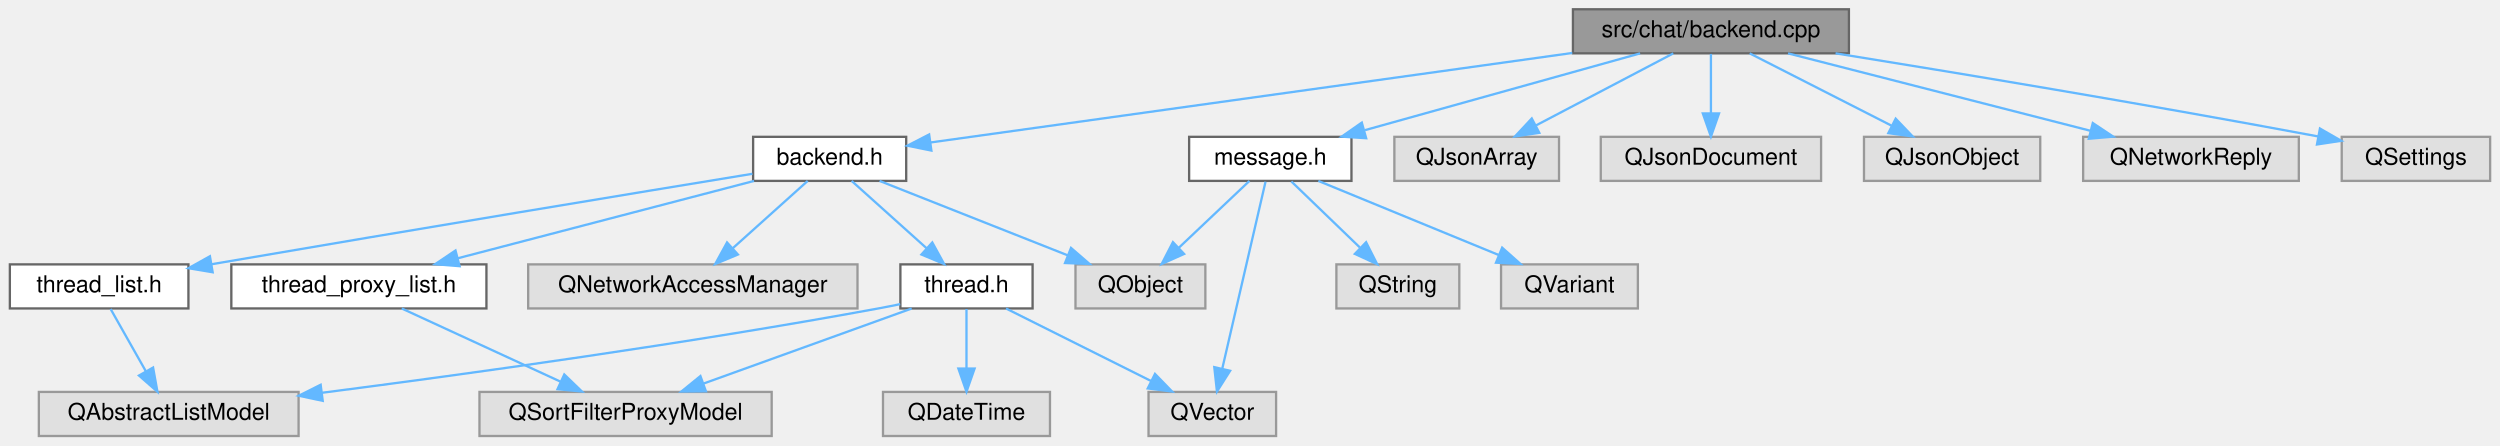
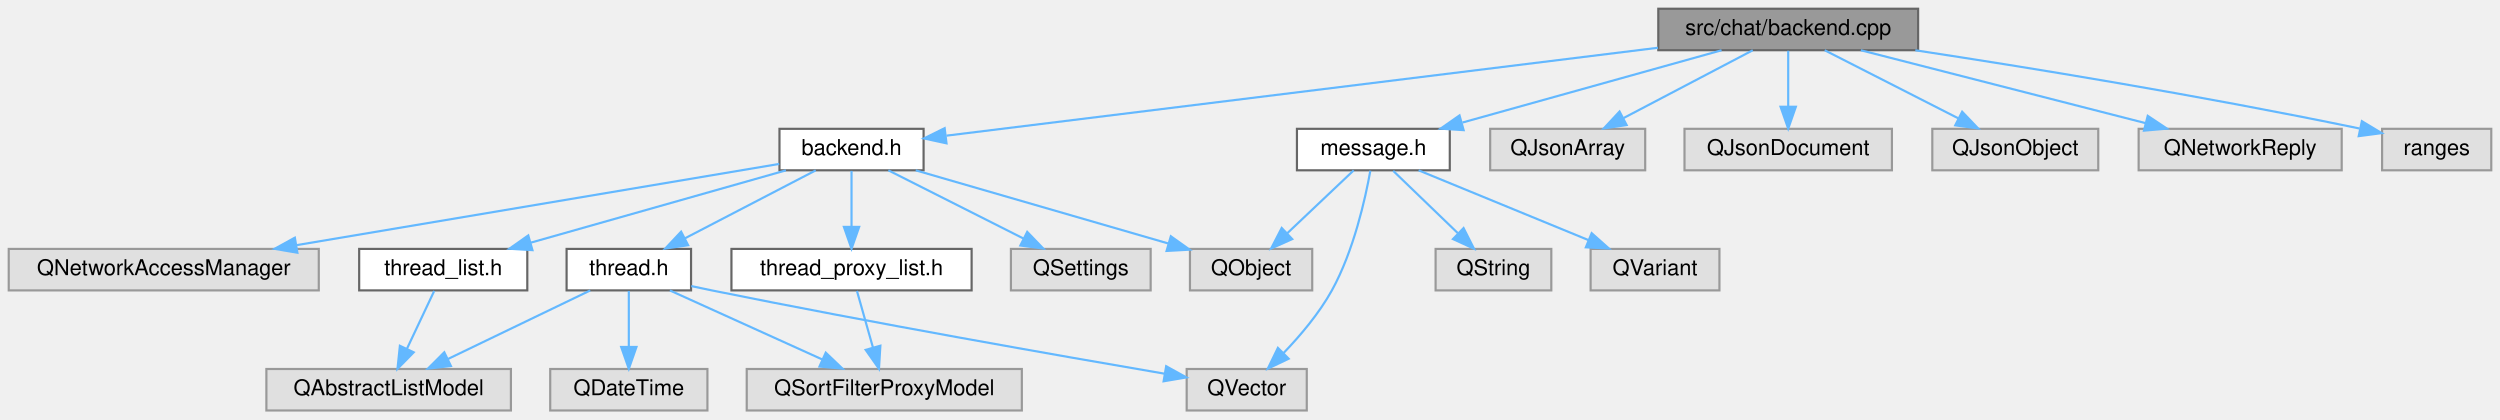
- <svg xmlns="http://www.w3.org/2000/svg" xmlns:xlink="http://www.w3.org/1999/xlink" width="1078pt" height="192pt" viewBox="0.00 0.00 1077.50 192.00">
+ <svg xmlns="http://www.w3.org/2000/svg" xmlns:xlink="http://www.w3.org/1999/xlink" width="1145pt" height="192pt" viewBox="0.00 0.00 1145.00 192.00">
  <g id="graph0" class="graph" transform="scale(1 1) rotate(0) translate(4 188)">
    <g id="Node000001" class="node">
      <g id="a_Node000001">
        <a xlink:title=" ">
-           <polygon fill="#999999" stroke="#666666" points="793,-184 674,-184 674,-165 793,-165 793,-184" />
-           <text text-anchor="middle" x="733.5" y="-172" font-family="Helvetica,sans-Serif" font-size="10.00">src/chat/backend.cpp</text>
+           <polygon fill="#999999" stroke="#666666" points="874.5,-184 755.5,-184 755.5,-165 874.5,-165 874.5,-184" />
+           <text text-anchor="middle" x="815" y="-172" font-family="Helvetica,sans-Serif" font-size="10.00">src/chat/backend.cpp</text>
        </a>
      </g>
    </g>
    <g id="Node000002" class="node">
      <g id="a_Node000002">
        <a xlink:href="backend_8h.html" target="_top" xlink:title=" ">
-           <polygon fill="white" stroke="#666666" points="386.5,-129 320.5,-129 320.5,-110 386.5,-110 386.5,-129" />
-           <text text-anchor="middle" x="353.5" y="-117" font-family="Helvetica,sans-Serif" font-size="10.00">backend.h</text>
+           <polygon fill="white" stroke="#666666" points="419,-129 353,-129 353,-110 419,-110 419,-129" />
+           <text text-anchor="middle" x="386" y="-117" font-family="Helvetica,sans-Serif" font-size="10.00">backend.h</text>
        </a>
      </g>
    </g>
    <g id="edge1_Node000001_Node000002" class="edge">
      <g id="a_edge1_Node000001_Node000002">
        <a xlink:title=" ">
-           <path fill="none" stroke="#63b8ff" d="M673.71,-165.16C596.77,-154.43 464.95,-136.04 396.93,-126.56" />
-           <polygon fill="#63b8ff" stroke="#63b8ff" points="397.36,-123.08 386.97,-125.17 396.4,-130.02 397.36,-123.08" />
+           <path fill="none" stroke="#63b8ff" d="M755.35,-166.13C667.83,-155.32 506.68,-135.41 429.47,-125.87" />
+           <polygon fill="#63b8ff" stroke="#63b8ff" points="429.5,-122.35 419.15,-124.6 428.65,-129.3 429.5,-122.35" />
+         </a>
+       </g>
+     </g>
+     <g id="Node000013" class="node">
+       <g id="a_Node000013">
+         <a xlink:title=" ">
+           <polygon fill="#e0e0e0" stroke="#999999" points="749.5,-129 678.5,-129 678.5,-110 749.5,-110 749.5,-129" />
+           <text text-anchor="middle" x="714" y="-117" font-family="Helvetica,sans-Serif" font-size="10.00">QJsonArray</text>
+         </a>
+       </g>
+     </g>
+     <g id="edge14_Node000001_Node000013" class="edge">
+       <g id="a_edge14_Node000001_Node000013">
+         <a xlink:title=" ">
+           <path fill="none" stroke="#63b8ff" d="M798.77,-164.98C782.82,-156.61 758.22,-143.7 739.62,-133.95" />
+           <polygon fill="#63b8ff" stroke="#63b8ff" points="741,-130.72 730.52,-129.17 737.75,-136.92 741,-130.72" />
+         </a>
+       </g>
+     </g>
+     <g id="Node000014" class="node">
+       <g id="a_Node000014">
+         <a xlink:title=" ">
+           <polygon fill="#e0e0e0" stroke="#999999" points="862.5,-129 767.5,-129 767.5,-110 862.5,-110 862.5,-129" />
+           <text text-anchor="middle" x="815" y="-117" font-family="Helvetica,sans-Serif" font-size="10.00">QJsonDocument</text>
+         </a>
+       </g>
+     </g>
+     <g id="edge15_Node000001_Node000014" class="edge">
+       <g id="a_edge15_Node000001_Node000014">
+         <a xlink:title=" ">
+           <path fill="none" stroke="#63b8ff" d="M815,-164.75C815,-157.8 815,-147.85 815,-139.13" />
+           <polygon fill="#63b8ff" stroke="#63b8ff" points="818.5,-139.09 815,-129.09 811.5,-139.09 818.5,-139.09" />
+         </a>
+       </g>
+     </g>
+     <g id="Node000015" class="node">
+       <g id="a_Node000015">
+         <a xlink:title=" ">
+           <polygon fill="#e0e0e0" stroke="#999999" points="957,-129 881,-129 881,-110 957,-110 957,-129" />
+           <text text-anchor="middle" x="919" y="-117" font-family="Helvetica,sans-Serif" font-size="10.00">QJsonObject</text>
+         </a>
+       </g>
+     </g>
+     <g id="edge16_Node000001_Node000015" class="edge">
+       <g id="a_edge16_Node000001_Node000015">
+         <a xlink:title=" ">
+           <path fill="none" stroke="#63b8ff" d="M831.71,-164.98C848.21,-156.57 873.7,-143.59 892.88,-133.81" />
+           <polygon fill="#63b8ff" stroke="#63b8ff" points="894.67,-136.83 901.99,-129.17 891.49,-130.59 894.67,-136.83" />
+         </a>
+       </g>
+     </g>
+     <g id="Node000016" class="node">
+       <g id="a_Node000016">
+         <a xlink:title=" ">
+           <polygon fill="#e0e0e0" stroke="#999999" points="1068.5,-129 975.5,-129 975.5,-110 1068.5,-110 1068.5,-129" />
+           <text text-anchor="middle" x="1022" y="-117" font-family="Helvetica,sans-Serif" font-size="10.00">QNetworkReply</text>
+         </a>
+       </g>
+     </g>
+     <g id="edge17_Node000001_Node000016" class="edge">
+       <g id="a_edge17_Node000001_Node000016">
+         <a xlink:title=" ">
+           <path fill="none" stroke="#63b8ff" d="M848.26,-164.98C883.61,-155.93 939.67,-141.58 978.51,-131.64" />
+           <polygon fill="#63b8ff" stroke="#63b8ff" points="979.66,-134.95 988.48,-129.08 977.93,-128.17 979.66,-134.95" />
+         </a>
+       </g>
+     </g>
+     <g id="Node000017" class="node">
+       <g id="a_Node000017">
+         <a xlink:title=" ">
+           <polygon fill="#e0e0e0" stroke="#999999" points="1137,-129 1087,-129 1087,-110 1137,-110 1137,-129" />
+           <text text-anchor="middle" x="1112" y="-117" font-family="Helvetica,sans-Serif" font-size="10.00">ranges</text>
+         </a>
+       </g>
+     </g>
+     <g id="edge18_Node000001_Node000017" class="edge">
+       <g id="a_edge18_Node000001_Node000017">
+         <a xlink:title=" ">
+           <path fill="none" stroke="#63b8ff" d="M873.22,-164.97C924.38,-157.18 1001.04,-144.78 1076.63,-129.15" />
+           <polygon fill="#63b8ff" stroke="#63b8ff" points="1077.73,-132.5 1086.8,-127.03 1076.29,-125.65 1077.73,-132.5" />
+         </a>
+       </g>
+     </g>
+     <g id="Node000018" class="node">
+       <g id="a_Node000018">
+         <a xlink:href="message_8h.html" target="_top" xlink:title=" ">
+           <polygon fill="white" stroke="#666666" points="660,-129 590,-129 590,-110 660,-110 660,-129" />
+           <text text-anchor="middle" x="625" y="-117" font-family="Helvetica,sans-Serif" font-size="10.00">message.h</text>
+         </a>
+       </g>
+     </g>
+     <g id="edge19_Node000001_Node000018" class="edge">
+       <g id="a_edge19_Node000001_Node000018">
+         <a xlink:title=" ">
+           <path fill="none" stroke="#63b8ff" d="M784.47,-164.98C752.3,-156.01 701.44,-141.82 665.83,-131.89" />
+           <polygon fill="#63b8ff" stroke="#63b8ff" points="666.34,-128.4 655.77,-129.08 664.46,-135.14 666.34,-128.4" />
+         </a>
+       </g>
+     </g>
+     <g id="Node000003" class="node">
+       <g id="a_Node000003">
+         <a xlink:title=" ">
+           <polygon fill="#e0e0e0" stroke="#999999" points="142,-74 0,-74 0,-55 142,-55 142,-74" />
+           <text text-anchor="middle" x="71" y="-62" font-family="Helvetica,sans-Serif" font-size="10.00">QNetworkAccessManager</text>
+         </a>
+       </g>
+     </g>
+     <g id="edge2_Node000002_Node000003" class="edge">
+       <g id="a_edge2_Node000002_Node000003">
+         <a xlink:title=" ">
+           <path fill="none" stroke="#63b8ff" d="M352.88,-112.93C300.56,-104.12 197.93,-86.86 132.01,-75.76" />
+           <polygon fill="#63b8ff" stroke="#63b8ff" points="132.2,-72.25 121.76,-74.04 131.04,-79.15 132.2,-72.25" />
+         </a>
+       </g>
+     </g>
+     <g id="Node000004" class="node">
+       <g id="a_Node000004">
+         <a xlink:title=" ">
+           <polygon fill="#e0e0e0" stroke="#999999" points="597,-74 541,-74 541,-55 597,-55 597,-74" />
+           <text text-anchor="middle" x="569" y="-62" font-family="Helvetica,sans-Serif" font-size="10.00">QObject</text>
+         </a>
+       </g>
+     </g>
+     <g id="edge3_Node000002_Node000004" class="edge">
+       <g id="a_edge3_Node000002_Node000004">
+         <a xlink:title=" ">
+           <path fill="none" stroke="#63b8ff" d="M415.4,-109.98C446.85,-100.88 496.83,-86.4 531.19,-76.45" />
+           <polygon fill="#63b8ff" stroke="#63b8ff" points="532.24,-79.79 540.87,-73.65 530.29,-73.07 532.24,-79.79" />
+         </a>
+       </g>
+     </g>
+     <g id="Node000005" class="node">
+       <g id="a_Node000005">
+         <a xlink:title=" ">
+           <polygon fill="#e0e0e0" stroke="#999999" points="523,-74 459,-74 459,-55 523,-55 523,-74" />
+           <text text-anchor="middle" x="491" y="-62" font-family="Helvetica,sans-Serif" font-size="10.00">QSettings</text>
+         </a>
+       </g>
+     </g>
+     <g id="edge4_Node000002_Node000005" class="edge">
+       <g id="a_edge4_Node000002_Node000005">
+         <a xlink:title=" ">
+           <path fill="none" stroke="#63b8ff" d="M402.87,-109.98C419.61,-101.54 445.5,-88.47 464.89,-78.68" />
+           <polygon fill="#63b8ff" stroke="#63b8ff" points="466.47,-81.8 473.82,-74.17 463.32,-75.55 466.47,-81.8" />
+         </a>
+       </g>
+     </g>
+     <g id="Node000006" class="node">
+       <g id="a_Node000006">
+         <a xlink:href="thread_8h.html" target="_top" xlink:title=" ">
+           <polygon fill="white" stroke="#666666" points="312.5,-74 255.5,-74 255.5,-55 312.5,-55 312.5,-74" />
+           <text text-anchor="middle" x="284" y="-62" font-family="Helvetica,sans-Serif" font-size="10.00">thread.h</text>
+         </a>
+       </g>
+     </g>
+     <g id="edge5_Node000002_Node000006" class="edge">
+       <g id="a_edge5_Node000002_Node000006">
+         <a xlink:title=" ">
+           <path fill="none" stroke="#63b8ff" d="M369.61,-109.98C353.43,-101.57 328.43,-88.59 309.62,-78.81" />
+           <polygon fill="#63b8ff" stroke="#63b8ff" points="311.17,-75.68 300.69,-74.17 307.95,-81.89 311.17,-75.68" />
+         </a>
+       </g>
+     </g>
+     <g id="Node000011" class="node">
+       <g id="a_Node000011">
+         <a xlink:href="thread__list_8h.html" target="_top" xlink:title=" ">
+           <polygon fill="white" stroke="#666666" points="237.5,-74 160.5,-74 160.5,-55 237.5,-55 237.5,-74" />
+           <text text-anchor="middle" x="199" y="-62" font-family="Helvetica,sans-Serif" font-size="10.00">thread_list.h</text>
+         </a>
+       </g>
+     </g>
+     <g id="edge10_Node000002_Node000011" class="edge">
+       <g id="a_edge10_Node000002_Node000011">
+         <a xlink:title=" ">
+           <path fill="none" stroke="#63b8ff" d="M355.96,-109.98C324.29,-101.01 274.23,-86.82 239.19,-76.89" />
+           <polygon fill="#63b8ff" stroke="#63b8ff" points="239.86,-73.44 229.28,-74.08 237.95,-80.18 239.86,-73.44" />
        </a>
      </g>
    </g>
    <g id="Node000012" class="node">
      <g id="a_Node000012">
-         <a xlink:title=" ">
-           <polygon fill="#e0e0e0" stroke="#999999" points="668,-129 597,-129 597,-110 668,-110 668,-129" />
-           <text text-anchor="middle" x="632.5" y="-117" font-family="Helvetica,sans-Serif" font-size="10.00">QJsonArray</text>
-         </a>
-       </g>
-     </g>
-     <g id="edge13_Node000001_Node000012" class="edge">
-       <g id="a_edge13_Node000001_Node000012">
-         <a xlink:title=" ">
-           <path fill="none" stroke="#63b8ff" d="M717.27,-164.98C701.32,-156.61 676.72,-143.7 658.12,-133.95" />
-           <polygon fill="#63b8ff" stroke="#63b8ff" points="659.5,-130.72 649.02,-129.17 656.25,-136.92 659.5,-130.72" />
-         </a>
-       </g>
-     </g>
-     <g id="Node000013" class="node">
-       <g id="a_Node000013">
-         <a xlink:title=" ">
-           <polygon fill="#e0e0e0" stroke="#999999" points="781,-129 686,-129 686,-110 781,-110 781,-129" />
-           <text text-anchor="middle" x="733.5" y="-117" font-family="Helvetica,sans-Serif" font-size="10.00">QJsonDocument</text>
-         </a>
-       </g>
-     </g>
-     <g id="edge14_Node000001_Node000013" class="edge">
-       <g id="a_edge14_Node000001_Node000013">
-         <a xlink:title=" ">
-           <path fill="none" stroke="#63b8ff" d="M733.5,-164.75C733.5,-157.8 733.5,-147.85 733.5,-139.13" />
-           <polygon fill="#63b8ff" stroke="#63b8ff" points="737,-139.09 733.5,-129.09 730,-139.09 737,-139.09" />
-         </a>
-       </g>
-     </g>
-     <g id="Node000014" class="node">
-       <g id="a_Node000014">
-         <a xlink:title=" ">
-           <polygon fill="#e0e0e0" stroke="#999999" points="875.5,-129 799.5,-129 799.5,-110 875.5,-110 875.5,-129" />
-           <text text-anchor="middle" x="837.5" y="-117" font-family="Helvetica,sans-Serif" font-size="10.00">QJsonObject</text>
-         </a>
-       </g>
-     </g>
-     <g id="edge15_Node000001_Node000014" class="edge">
-       <g id="a_edge15_Node000001_Node000014">
-         <a xlink:title=" ">
-           <path fill="none" stroke="#63b8ff" d="M750.21,-164.98C766.71,-156.57 792.2,-143.59 811.38,-133.81" />
-           <polygon fill="#63b8ff" stroke="#63b8ff" points="813.17,-136.83 820.49,-129.17 809.99,-130.59 813.17,-136.83" />
-         </a>
-       </g>
-     </g>
-     <g id="Node000015" class="node">
-       <g id="a_Node000015">
-         <a xlink:title=" ">
-           <polygon fill="#e0e0e0" stroke="#999999" points="987,-129 894,-129 894,-110 987,-110 987,-129" />
-           <text text-anchor="middle" x="940.5" y="-117" font-family="Helvetica,sans-Serif" font-size="10.00">QNetworkReply</text>
-         </a>
-       </g>
-     </g>
-     <g id="edge16_Node000001_Node000015" class="edge">
-       <g id="a_edge16_Node000001_Node000015">
-         <a xlink:title=" ">
-           <path fill="none" stroke="#63b8ff" d="M766.76,-164.98C802.11,-155.93 858.17,-141.58 897.01,-131.64" />
-           <polygon fill="#63b8ff" stroke="#63b8ff" points="898.16,-134.95 906.98,-129.08 896.43,-128.17 898.16,-134.95" />
-         </a>
-       </g>
-     </g>
-     <g id="Node000016" class="node">
-       <g id="a_Node000016">
-         <a xlink:title=" ">
-           <polygon fill="#e0e0e0" stroke="#999999" points="1069.5,-129 1005.5,-129 1005.5,-110 1069.5,-110 1069.5,-129" />
-           <text text-anchor="middle" x="1037.5" y="-117" font-family="Helvetica,sans-Serif" font-size="10.00">QSettings</text>
-         </a>
-       </g>
-     </g>
-     <g id="edge17_Node000001_Node000016" class="edge">
-       <g id="a_edge17_Node000001_Node000016">
-         <a xlink:title=" ">
-           <path fill="none" stroke="#63b8ff" d="M787.25,-165C838.29,-156.79 917.43,-143.72 995.31,-129.17" />
-           <polygon fill="#63b8ff" stroke="#63b8ff" points="996.11,-132.58 1005.29,-127.29 994.82,-125.7 996.11,-132.58" />
-         </a>
-       </g>
-     </g>
-     <g id="Node000017" class="node">
-       <g id="a_Node000017">
-         <a xlink:href="message_8h.html" target="_top" xlink:title=" ">
-           <polygon fill="white" stroke="#666666" points="578.5,-129 508.5,-129 508.5,-110 578.5,-110 578.5,-129" />
-           <text text-anchor="middle" x="543.5" y="-117" font-family="Helvetica,sans-Serif" font-size="10.00">message.h</text>
-         </a>
-       </g>
-     </g>
-     <g id="edge18_Node000001_Node000017" class="edge">
-       <g id="a_edge18_Node000001_Node000017">
-         <a xlink:title=" ">
-           <path fill="none" stroke="#63b8ff" d="M702.97,-164.98C670.8,-156.01 619.94,-141.82 584.33,-131.89" />
-           <polygon fill="#63b8ff" stroke="#63b8ff" points="584.84,-128.4 574.27,-129.08 582.96,-135.14 584.84,-128.4" />
-         </a>
-       </g>
-     </g>
-     <g id="Node000003" class="node">
-       <g id="a_Node000003">
-         <a xlink:title=" ">
-           <polygon fill="#e0e0e0" stroke="#999999" points="365.5,-74 223.5,-74 223.5,-55 365.5,-55 365.5,-74" />
-           <text text-anchor="middle" x="294.5" y="-62" font-family="Helvetica,sans-Serif" font-size="10.00">QNetworkAccessManager</text>
-         </a>
-       </g>
-     </g>
-     <g id="edge2_Node000002_Node000003" class="edge">
-       <g id="a_edge2_Node000002_Node000003">
-         <a xlink:title=" ">
-           <path fill="none" stroke="#63b8ff" d="M344.02,-109.98C335.3,-102.15 322.16,-90.34 311.6,-80.86" />
-           <polygon fill="#63b8ff" stroke="#63b8ff" points="313.93,-78.25 304.15,-74.17 309.25,-83.46 313.93,-78.25" />
-         </a>
-       </g>
-     </g>
-     <g id="Node000004" class="node">
-       <g id="a_Node000004">
-         <a xlink:title=" ">
-           <polygon fill="#e0e0e0" stroke="#999999" points="515.5,-74 459.5,-74 459.5,-55 515.5,-55 515.5,-74" />
-           <text text-anchor="middle" x="487.5" y="-62" font-family="Helvetica,sans-Serif" font-size="10.00">QObject</text>
-         </a>
-       </g>
-     </g>
-     <g id="edge3_Node000002_Node000004" class="edge">
-       <g id="a_edge3_Node000002_Node000004">
-         <a xlink:title=" ">
-           <path fill="none" stroke="#63b8ff" d="M375.03,-109.98C396.97,-101.3 431.24,-87.75 456.19,-77.88" />
-           <polygon fill="#63b8ff" stroke="#63b8ff" points="457.57,-81.1 465.58,-74.17 454.99,-74.59 457.57,-81.1" />
-         </a>
-       </g>
-     </g>
-     <g id="Node000005" class="node">
-       <g id="a_Node000005">
-         <a xlink:href="thread_8h.html" target="_top" xlink:title=" ">
-           <polygon fill="white" stroke="#666666" points="441,-74 384,-74 384,-55 441,-55 441,-74" />
-           <text text-anchor="middle" x="412.5" y="-62" font-family="Helvetica,sans-Serif" font-size="10.00">thread.h</text>
-         </a>
-       </g>
-     </g>
-     <g id="edge4_Node000002_Node000005" class="edge">
-       <g id="a_edge4_Node000002_Node000005">
-         <a xlink:title=" ">
-           <path fill="none" stroke="#63b8ff" d="M362.98,-109.98C371.7,-102.15 384.84,-90.34 395.4,-80.86" />
-           <polygon fill="#63b8ff" stroke="#63b8ff" points="397.75,-83.46 402.85,-74.17 393.07,-78.25 397.75,-83.46" />
+         <a xlink:href="thread__proxy__list_8h.html" target="_top" xlink:title=" ">
+           <polygon fill="white" stroke="#666666" points="441,-74 331,-74 331,-55 441,-55 441,-74" />
+           <text text-anchor="middle" x="386" y="-62" font-family="Helvetica,sans-Serif" font-size="10.00">thread_proxy_list.h</text>
+         </a>
+       </g>
+     </g>
+     <g id="edge12_Node000002_Node000012" class="edge">
+       <g id="a_edge12_Node000002_Node000012">
+         <a xlink:title=" ">
+           <path fill="none" stroke="#63b8ff" d="M386,-109.75C386,-102.8 386,-92.85 386,-84.13" />
+           <polygon fill="#63b8ff" stroke="#63b8ff" points="389.5,-84.09 386,-74.09 382.5,-84.09 389.5,-84.09" />
+         </a>
+       </g>
+     </g>
+     <g id="Node000007" class="node">
+       <g id="a_Node000007">
+         <a xlink:title=" ">
+           <polygon fill="#e0e0e0" stroke="#999999" points="230,-19 118,-19 118,0 230,0 230,-19" />
+           <text text-anchor="middle" x="174" y="-7" font-family="Helvetica,sans-Serif" font-size="10.00">QAbstractListModel</text>
+         </a>
+       </g>
+     </g>
+     <g id="edge6_Node000006_Node000007" class="edge">
+       <g id="a_edge6_Node000006_Node000007">
+         <a xlink:title=" ">
+           <path fill="none" stroke="#63b8ff" d="M266.33,-54.98C248.71,-46.5 221.42,-33.35 201.07,-23.54" />
+           <polygon fill="#63b8ff" stroke="#63b8ff" points="202.52,-20.36 191.99,-19.17 199.48,-26.66 202.52,-20.36" />
+         </a>
+       </g>
+     </g>
+     <g id="Node000008" class="node">
+       <g id="a_Node000008">
+         <a xlink:title=" ">
+           <polygon fill="#e0e0e0" stroke="#999999" points="320,-19 248,-19 248,0 320,0 320,-19" />
+           <text text-anchor="middle" x="284" y="-7" font-family="Helvetica,sans-Serif" font-size="10.00">QDateTime</text>
+         </a>
+       </g>
+     </g>
+     <g id="edge7_Node000006_Node000008" class="edge">
+       <g id="a_edge7_Node000006_Node000008">
+         <a xlink:title=" ">
+           <path fill="none" stroke="#63b8ff" d="M284,-54.75C284,-47.8 284,-37.85 284,-29.13" />
+           <polygon fill="#63b8ff" stroke="#63b8ff" points="287.5,-29.09 284,-19.09 280.5,-29.09 287.5,-29.09" />
+         </a>
+       </g>
+     </g>
+     <g id="Node000009" class="node">
+       <g id="a_Node000009">
+         <a xlink:title=" ">
+           <polygon fill="#e0e0e0" stroke="#999999" points="464,-19 338,-19 338,0 464,0 464,-19" />
+           <text text-anchor="middle" x="401" y="-7" font-family="Helvetica,sans-Serif" font-size="10.00">QSortFilterProxyModel</text>
+         </a>
+       </g>
+     </g>
+     <g id="edge8_Node000006_Node000009" class="edge">
+       <g id="a_edge8_Node000006_Node000009">
+         <a xlink:title=" ">
+           <path fill="none" stroke="#63b8ff" d="M302.8,-54.98C321.62,-46.46 350.82,-33.23 372.5,-23.41" />
+           <polygon fill="#63b8ff" stroke="#63b8ff" points="374.2,-26.48 381.86,-19.17 371.31,-20.11 374.2,-26.48" />
        </a>
      </g>
    </g>
    <g id="Node000010" class="node">
      <g id="a_Node000010">
-         <a xlink:href="thread__list_8h.html" target="_top" xlink:title=" ">
-           <polygon fill="white" stroke="#666666" points="77,-74 0,-74 0,-55 77,-55 77,-74" />
-           <text text-anchor="middle" x="38.5" y="-62" font-family="Helvetica,sans-Serif" font-size="10.00">thread_list.h</text>
-         </a>
-       </g>
-     </g>
-     <g id="edge9_Node000002_Node000010" class="edge">
-       <g id="a_edge9_Node000002_Node000010">
-         <a xlink:title=" ">
-           <path fill="none" stroke="#63b8ff" d="M320.18,-113.06C271.41,-105.07 177.47,-89.59 86.89,-74.05" />
-           <polygon fill="#63b8ff" stroke="#63b8ff" points="87.45,-70.6 77.01,-72.35 86.27,-77.5 87.45,-70.6" />
-         </a>
-       </g>
-     </g>
-     <g id="Node000011" class="node">
-       <g id="a_Node000011">
-         <a xlink:href="thread__proxy__list_8h.html" target="_top" xlink:title=" ">
-           <polygon fill="white" stroke="#666666" points="205.5,-74 95.5,-74 95.5,-55 205.5,-55 205.5,-74" />
-           <text text-anchor="middle" x="150.5" y="-62" font-family="Helvetica,sans-Serif" font-size="10.00">thread_proxy_list.h</text>
-         </a>
-       </g>
-     </g>
-     <g id="edge11_Node000002_Node000011" class="edge">
-       <g id="a_edge11_Node000002_Node000011">
-         <a xlink:title=" ">
-           <path fill="none" stroke="#63b8ff" d="M320.88,-109.98C286.21,-100.93 231.24,-86.58 193.15,-76.64" />
-           <polygon fill="#63b8ff" stroke="#63b8ff" points="193.93,-73.22 183.37,-74.08 192.16,-79.99 193.93,-73.22" />
-         </a>
-       </g>
-     </g>
-     <g id="Node000006" class="node">
-       <g id="a_Node000006">
-         <a xlink:title=" ">
-           <polygon fill="#e0e0e0" stroke="#999999" points="124.5,-19 12.5,-19 12.5,0 124.5,0 124.5,-19" />
-           <text text-anchor="middle" x="68.5" y="-7" font-family="Helvetica,sans-Serif" font-size="10.00">QAbstractListModel</text>
-         </a>
-       </g>
-     </g>
-     <g id="edge5_Node000005_Node000006" class="edge">
-       <g id="a_edge5_Node000005_Node000006">
-         <a xlink:title=" ">
-           <path fill="none" stroke="#63b8ff" d="M383.91,-56.86C380.74,-56.2 377.56,-55.56 374.5,-55 292.23,-39.84 196.74,-26.65 134.61,-18.64" />
-           <polygon fill="#63b8ff" stroke="#63b8ff" points="134.91,-15.16 124.55,-17.36 134.02,-22.1 134.91,-15.16" />
-         </a>
-       </g>
-     </g>
-     <g id="Node000007" class="node">
-       <g id="a_Node000007">
-         <a xlink:title=" ">
-           <polygon fill="#e0e0e0" stroke="#999999" points="448.5,-19 376.5,-19 376.5,0 448.5,0 448.5,-19" />
-           <text text-anchor="middle" x="412.5" y="-7" font-family="Helvetica,sans-Serif" font-size="10.00">QDateTime</text>
-         </a>
-       </g>
-     </g>
-     <g id="edge6_Node000005_Node000007" class="edge">
-       <g id="a_edge6_Node000005_Node000007">
-         <a xlink:title=" ">
-           <path fill="none" stroke="#63b8ff" d="M412.5,-54.75C412.5,-47.8 412.5,-37.85 412.5,-29.13" />
-           <polygon fill="#63b8ff" stroke="#63b8ff" points="416,-29.09 412.5,-19.09 409,-29.09 416,-29.09" />
-         </a>
-       </g>
-     </g>
-     <g id="Node000008" class="node">
-       <g id="a_Node000008">
-         <a xlink:title=" ">
-           <polygon fill="#e0e0e0" stroke="#999999" points="328.5,-19 202.5,-19 202.5,0 328.5,0 328.5,-19" />
-           <text text-anchor="middle" x="265.5" y="-7" font-family="Helvetica,sans-Serif" font-size="10.00">QSortFilterProxyModel</text>
-         </a>
-       </g>
-     </g>
-     <g id="edge7_Node000005_Node000008" class="edge">
-       <g id="a_edge7_Node000005_Node000008">
-         <a xlink:title=" ">
-           <path fill="none" stroke="#63b8ff" d="M388.88,-54.98C364.6,-46.23 326.55,-32.51 299.13,-22.62" />
-           <polygon fill="#63b8ff" stroke="#63b8ff" points="300.14,-19.27 289.55,-19.17 297.77,-25.85 300.14,-19.27" />
-         </a>
-       </g>
-     </g>
-     <g id="Node000009" class="node">
-       <g id="a_Node000009">
-         <a xlink:title=" ">
-           <polygon fill="#e0e0e0" stroke="#999999" points="546,-19 491,-19 491,0 546,0 546,-19" />
-           <text text-anchor="middle" x="518.5" y="-7" font-family="Helvetica,sans-Serif" font-size="10.00">QVector</text>
-         </a>
-       </g>
-     </g>
-     <g id="edge8_Node000005_Node000009" class="edge">
-       <g id="a_edge8_Node000005_Node000009">
-         <a xlink:title=" ">
-           <path fill="none" stroke="#63b8ff" d="M429.53,-54.98C446.43,-46.54 472.56,-33.47 492.14,-23.68" />
-           <polygon fill="#63b8ff" stroke="#63b8ff" points="493.78,-26.77 501.16,-19.17 490.65,-20.51 493.78,-26.77" />
-         </a>
-       </g>
-     </g>
-     <g id="edge10_Node000010_Node000006" class="edge">
-       <g id="a_edge10_Node000010_Node000006">
-         <a xlink:title=" ">
-           <path fill="none" stroke="#63b8ff" d="M43.45,-54.75C47.56,-47.49 53.53,-36.95 58.6,-27.98" />
-           <polygon fill="#63b8ff" stroke="#63b8ff" points="61.76,-29.52 63.64,-19.09 55.67,-26.07 61.76,-29.52" />
-         </a>
-       </g>
-     </g>
-     <g id="edge12_Node000011_Node000008" class="edge">
-       <g id="a_edge12_Node000011_Node000008">
-         <a xlink:title=" ">
-           <path fill="none" stroke="#63b8ff" d="M168.98,-54.98C187.48,-46.46 216.18,-33.23 237.48,-23.41" />
-           <polygon fill="#63b8ff" stroke="#63b8ff" points="239.07,-26.53 246.69,-19.17 236.14,-20.18 239.07,-26.53" />
-         </a>
-       </g>
-     </g>
-     <g id="edge19_Node000017_Node000004" class="edge">
-       <g id="a_edge19_Node000017_Node000004">
-         <a xlink:title=" ">
-           <path fill="none" stroke="#63b8ff" d="M534.5,-109.98C526.31,-102.23 513.99,-90.58 504.03,-81.14" />
-           <polygon fill="#63b8ff" stroke="#63b8ff" points="506.33,-78.5 496.66,-74.17 501.52,-83.59 506.33,-78.5" />
-         </a>
-       </g>
-     </g>
-     <g id="edge22_Node000017_Node000009" class="edge">
-       <g id="a_edge22_Node000017_Node000009">
-         <a xlink:title=" ">
-           <path fill="none" stroke="#63b8ff" d="M541.45,-109.66C537.39,-92.09 528.21,-52.45 522.77,-28.95" />
-           <polygon fill="#63b8ff" stroke="#63b8ff" points="526.17,-28.11 520.5,-19.16 519.35,-29.69 526.17,-28.11" />
-         </a>
-       </g>
-     </g>
-     <g id="Node000018" class="node">
-       <g id="a_Node000018">
-         <a xlink:title=" ">
-           <polygon fill="#e0e0e0" stroke="#999999" points="625,-74 572,-74 572,-55 625,-55 625,-74" />
-           <text text-anchor="middle" x="598.5" y="-62" font-family="Helvetica,sans-Serif" font-size="10.00">QString</text>
-         </a>
-       </g>
-     </g>
-     <g id="edge20_Node000017_Node000018" class="edge">
-       <g id="a_edge20_Node000017_Node000018">
-         <a xlink:title=" ">
-           <path fill="none" stroke="#63b8ff" d="M552.58,-109.75C560.59,-102.03 572.46,-90.6 582.12,-81.28" />
-           <polygon fill="#63b8ff" stroke="#63b8ff" points="584.81,-83.55 589.59,-74.09 579.96,-78.51 584.81,-83.55" />
+         <a xlink:title=" ">
+           <polygon fill="#e0e0e0" stroke="#999999" points="594.5,-19 539.5,-19 539.5,0 594.5,0 594.5,-19" />
+           <text text-anchor="middle" x="567" y="-7" font-family="Helvetica,sans-Serif" font-size="10.00">QVector</text>
+         </a>
+       </g>
+     </g>
+     <g id="edge9_Node000006_Node000010" class="edge">
+       <g id="a_edge9_Node000006_Node000010">
+         <a xlink:title=" ">
+           <path fill="none" stroke="#63b8ff" d="M312.61,-56.97C315.77,-56.29 318.95,-55.62 322,-55 395.22,-40.17 481.24,-25.08 529.4,-16.84" />
+           <polygon fill="#63b8ff" stroke="#63b8ff" points="530.1,-20.27 539.37,-15.14 528.93,-13.37 530.1,-20.27" />
+         </a>
+       </g>
+     </g>
+     <g id="edge11_Node000011_Node000007" class="edge">
+       <g id="a_edge11_Node000011_Node000007">
+         <a xlink:title=" ">
+           <path fill="none" stroke="#63b8ff" d="M194.87,-54.75C191.49,-47.57 186.58,-37.18 182.38,-28.27" />
+           <polygon fill="#63b8ff" stroke="#63b8ff" points="185.48,-26.64 178.05,-19.09 179.15,-29.63 185.48,-26.64" />
+         </a>
+       </g>
+     </g>
+     <g id="edge13_Node000012_Node000009" class="edge">
+       <g id="a_edge13_Node000012_Node000009">
+         <a xlink:title=" ">
+           <path fill="none" stroke="#63b8ff" d="M388.48,-54.75C390.46,-47.72 393.32,-37.62 395.81,-28.84" />
+           <polygon fill="#63b8ff" stroke="#63b8ff" points="399.21,-29.66 398.57,-19.09 392.48,-27.76 399.21,-29.66" />
+         </a>
+       </g>
+     </g>
+     <g id="edge20_Node000018_Node000004" class="edge">
+       <g id="a_edge20_Node000018_Node000004">
+         <a xlink:title=" ">
+           <path fill="none" stroke="#63b8ff" d="M616,-109.98C607.81,-102.23 595.49,-90.58 585.53,-81.14" />
+           <polygon fill="#63b8ff" stroke="#63b8ff" points="587.83,-78.5 578.16,-74.17 583.02,-83.59 587.83,-78.5" />
+         </a>
+       </g>
+     </g>
+     <g id="edge23_Node000018_Node000010" class="edge">
+       <g id="a_edge23_Node000018_Node000010">
+         <a xlink:title=" ">
+           <path fill="none" stroke="#63b8ff" d="M623.62,-109.83C621.35,-97.16 616.02,-73.13 606,-55 600.18,-44.48 591.54,-34.28 583.86,-26.31" />
+           <polygon fill="#63b8ff" stroke="#63b8ff" points="586.21,-23.71 576.65,-19.15 581.28,-28.68 586.21,-23.71" />
        </a>
      </g>
    </g>
    <g id="Node000019" class="node">
      <g id="a_Node000019">
        <a xlink:title=" ">
-           <polygon fill="#e0e0e0" stroke="#999999" points="702,-74 643,-74 643,-55 702,-55 702,-74" />
-           <text text-anchor="middle" x="672.5" y="-62" font-family="Helvetica,sans-Serif" font-size="10.00">QVariant</text>
-         </a>
-       </g>
-     </g>
-     <g id="edge21_Node000017_Node000019" class="edge">
-       <g id="a_edge21_Node000017_Node000019">
-         <a xlink:title=" ">
-           <path fill="none" stroke="#63b8ff" d="M564.23,-109.98C585.26,-101.34 618.05,-87.87 642.04,-78.02" />
-           <polygon fill="#63b8ff" stroke="#63b8ff" points="643.48,-81.21 651.4,-74.17 640.82,-74.73 643.48,-81.21" />
+           <polygon fill="#e0e0e0" stroke="#999999" points="706.5,-74 653.5,-74 653.5,-55 706.5,-55 706.5,-74" />
+           <text text-anchor="middle" x="680" y="-62" font-family="Helvetica,sans-Serif" font-size="10.00">QString</text>
+         </a>
+       </g>
+     </g>
+     <g id="edge21_Node000018_Node000019" class="edge">
+       <g id="a_edge21_Node000018_Node000019">
+         <a xlink:title=" ">
+           <path fill="none" stroke="#63b8ff" d="M634.08,-109.75C642.09,-102.03 653.96,-90.6 663.62,-81.28" />
+           <polygon fill="#63b8ff" stroke="#63b8ff" points="666.31,-83.55 671.09,-74.09 661.46,-78.51 666.31,-83.55" />
+         </a>
+       </g>
+     </g>
+     <g id="Node000020" class="node">
+       <g id="a_Node000020">
+         <a xlink:title=" ">
+           <polygon fill="#e0e0e0" stroke="#999999" points="783.5,-74 724.5,-74 724.5,-55 783.5,-55 783.5,-74" />
+           <text text-anchor="middle" x="754" y="-62" font-family="Helvetica,sans-Serif" font-size="10.00">QVariant</text>
+         </a>
+       </g>
+     </g>
+     <g id="edge22_Node000018_Node000020" class="edge">
+       <g id="a_edge22_Node000018_Node000020">
+         <a xlink:title=" ">
+           <path fill="none" stroke="#63b8ff" d="M645.73,-109.98C666.76,-101.34 699.55,-87.87 723.54,-78.02" />
+           <polygon fill="#63b8ff" stroke="#63b8ff" points="724.98,-81.21 732.9,-74.17 722.32,-74.73 724.98,-81.21" />
        </a>
      </g>
    </g>
  </g>
</svg>
